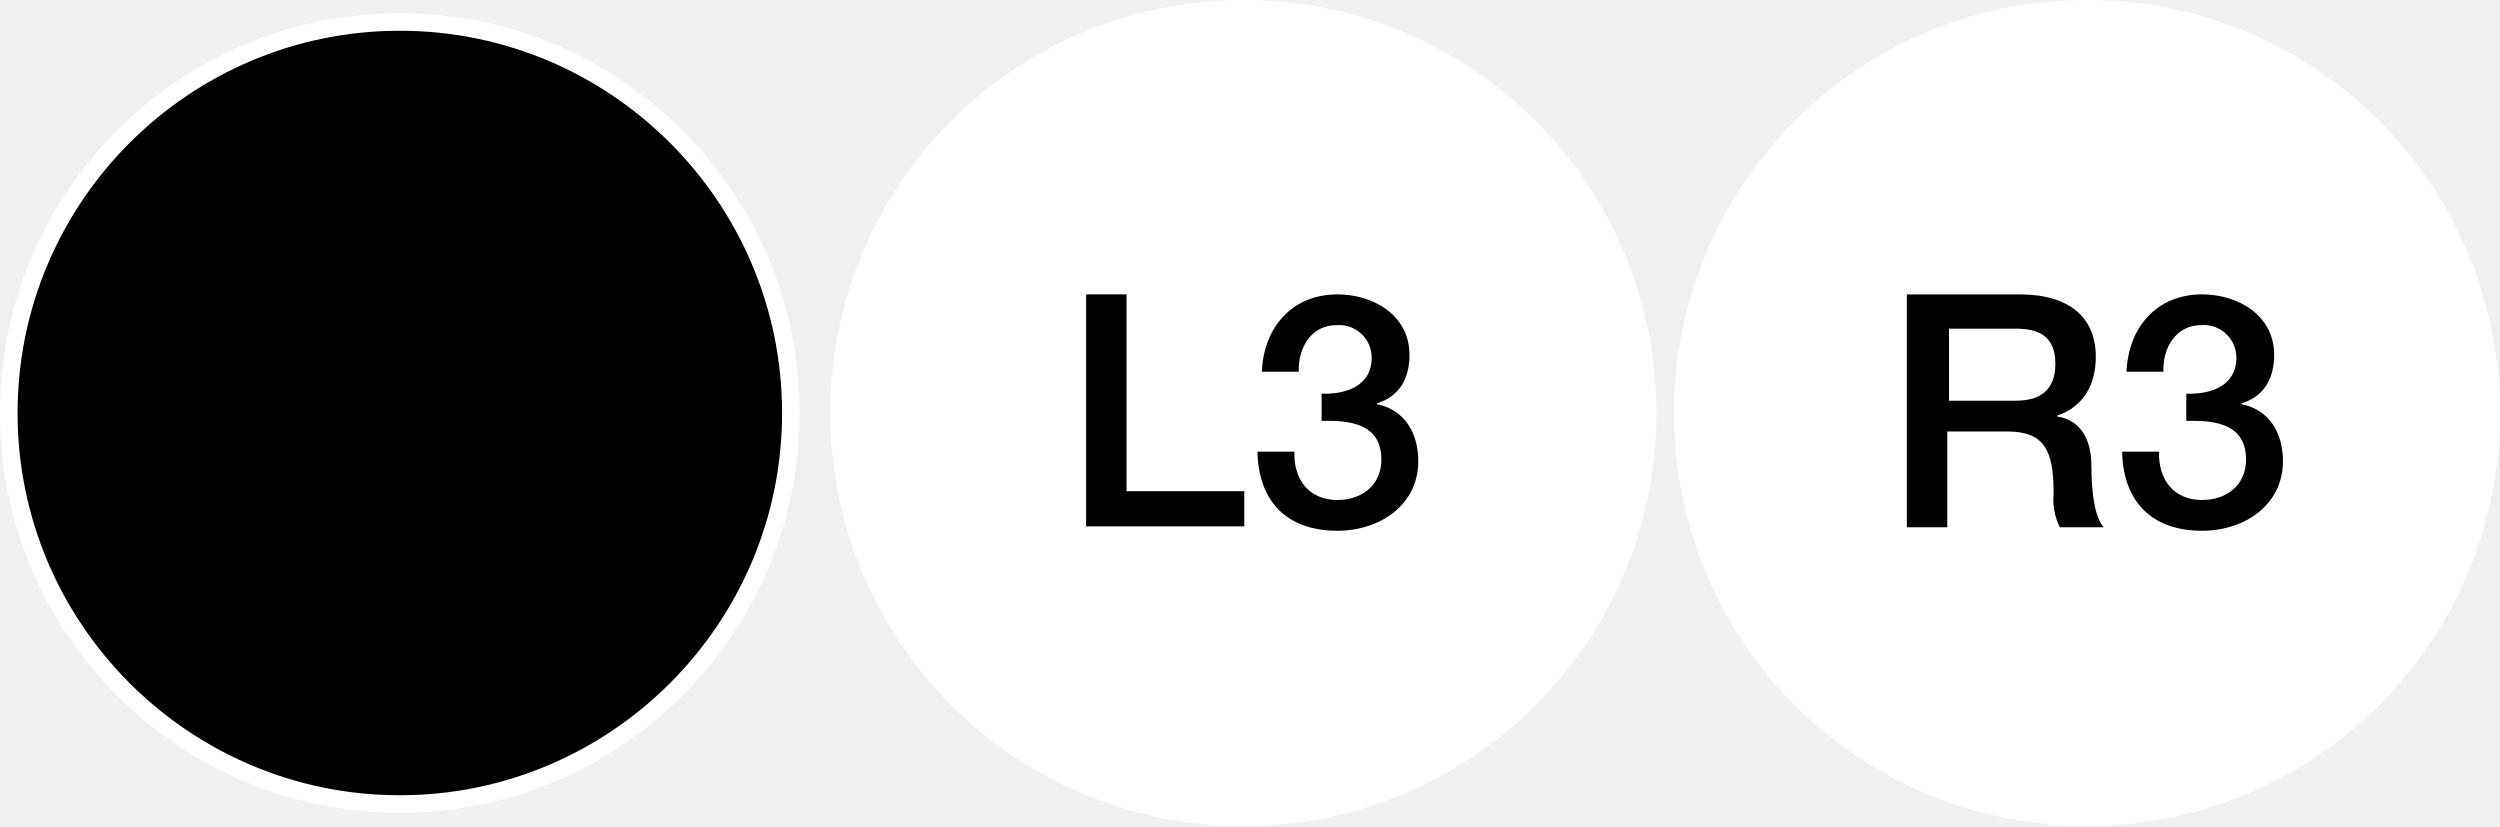
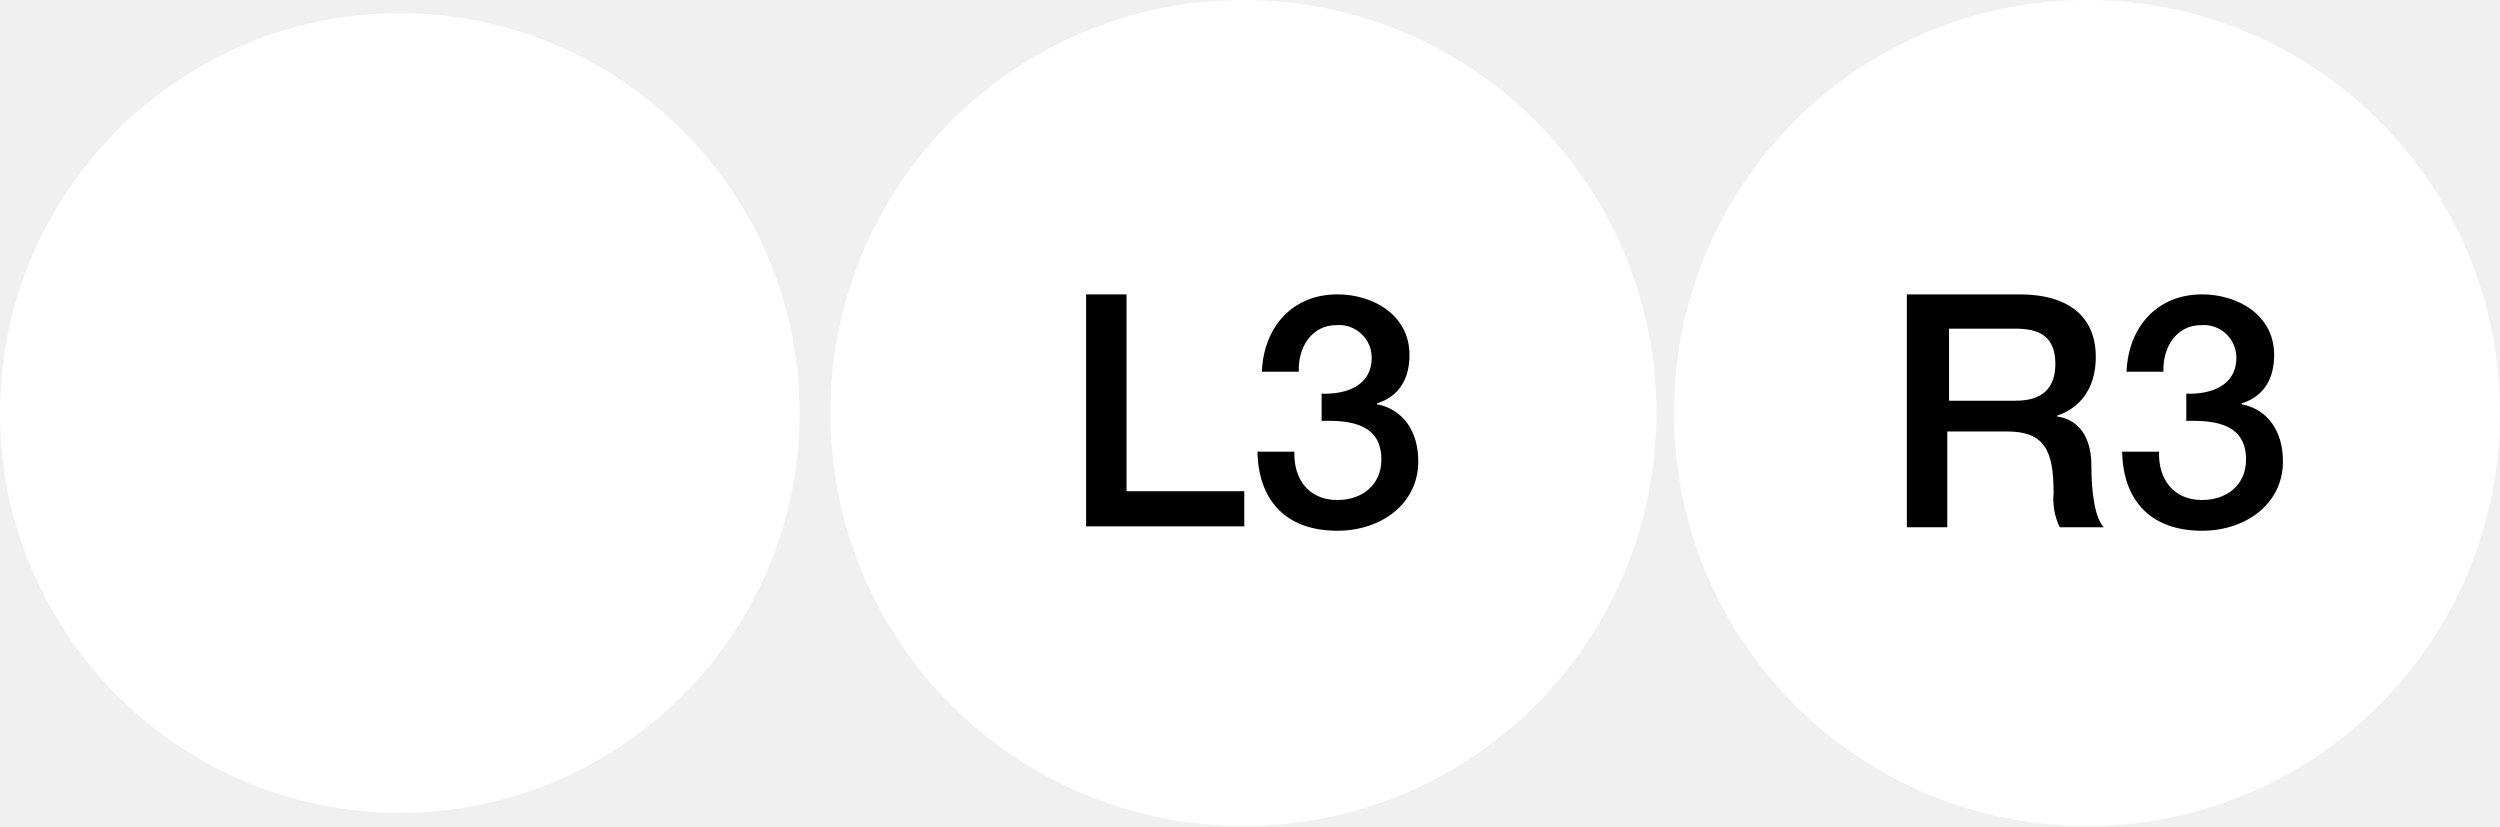
<svg xmlns="http://www.w3.org/2000/svg" width="284.5" height="94" viewBox="0 0 284.5 94">
  <g id="sticks" transform="translate(814.5 -494)">
    <g id="g12">
      <g id="g8">
-         <g id="path4">
+         <g id="path4" fill="#fff">
          <path d="M -769 585.5 C -775 585.5 -780.824 584.322 -786.308 581.999 C -791.606 579.756 -796.366 576.545 -800.455 572.455 C -804.545 568.366 -807.756 563.606 -809.999 558.308 C -812.322 552.824 -813.5 547 -813.5 541 C -813.5 535 -812.322 529.176 -809.999 523.692 C -807.756 518.394 -804.545 513.634 -800.455 509.545 C -796.366 505.455 -791.606 502.244 -786.308 500.001 C -780.824 497.678 -775 496.5 -769 496.5 C -763 496.5 -757.176 497.678 -751.692 500.001 C -746.394 502.244 -741.634 505.455 -737.545 509.545 C -733.455 513.634 -730.244 518.394 -728.001 523.692 C -725.678 529.176 -724.5 535 -724.5 541 C -724.5 547 -725.678 552.824 -728.001 558.308 C -730.244 563.606 -733.455 568.366 -737.545 572.455 C -741.634 576.545 -746.394 579.756 -751.692 581.999 C -757.176 584.322 -763 585.5 -769 585.5 Z" stroke="none" />
          <path d="M -769 584.5 C -745.014 584.5 -725.5 564.986 -725.5 541 C -725.5 517.014 -745.014 497.5 -769 497.5 C -792.986 497.5 -812.5 517.014 -812.5 541 C -812.5 564.986 -792.986 584.5 -769 584.5 M -769 586.5 C -794.1 586.5 -814.5 566.1 -814.5 541 C -814.5 515.9 -794.1 495.5 -769 495.5 C -743.9 495.5 -723.5 515.9 -723.5 541 C -723.5 566.1 -743.9 586.5 -769 586.5 Z" stroke="none" fill="#fff" />
        </g>
      </g>
-       <circle id="circle10" cx="27.3" cy="27.3" r="27.3" transform="translate(-796.3 513.7)" />
+       <circle id="circle10" cx="27.3" cy="27.3" r="27.3" transform="translate(-796.3 513.7)" fill="#fff" />
    </g>
    <g id="g28">
      <g id="g18">
        <path id="path14" d="M-577,586.5A45.537,45.537,0,0,1-622.5,541,45.537,45.537,0,0,1-577,495.5,45.537,45.537,0,0,1-531.5,541,45.537,45.537,0,0,1-577,586.5Z" fill="#fff" />
        <path id="path16" d="M-577,497a44,44,0,0,1,44,44,44,44,0,0,1-44,44,44,44,0,0,1-44-44,44,44,0,0,1,44-44m0-3a46.946,46.946,0,0,0-47,47,46.946,46.946,0,0,0,47,47,46.946,46.946,0,0,0,47-47,46.946,46.946,0,0,0-47-47Z" fill="#fff" />
      </g>
      <circle id="circle20" cx="27.3" cy="27.3" r="27.3" transform="translate(-604.3 513.7)" fill="#fff" />
      <g id="g26">
        <path id="path22" d="M-597.3,527.5h12.6c5.8,0,8.7,2.7,8.7,7.1,0,5.1-3.5,6.4-4.4,6.7v.1c1.6.2,3.9,1.4,3.9,5.6,0,3.1.4,5.9,1.4,7h-5a7.359,7.359,0,0,1-.7-3.9c0-4.8-1-7-5.3-7h-6.8V554h-4.6V527.5Zm4.6,12.1h7.6q4.5,0,4.5-4.2c0-3.4-2.2-4-4.6-4h-7.5Z" />
        <path id="path24" d="M-565.7,538.8c2.8.1,5.7-.9,5.7-4.1a3.709,3.709,0,0,0-4-3.7c-2.9,0-4.4,2.6-4.3,5.3h-4.2c.2-5,3.4-8.8,8.6-8.8,4,0,8.2,2.3,8.2,6.9,0,2.6-1.1,4.7-3.7,5.5v.1c3,.6,4.7,3.1,4.7,6.5,0,4.9-4.3,7.9-9.2,7.9-6,0-9-3.6-9.1-9h4.2c-.1,3.1,1.6,5.5,4.9,5.5,2.8,0,5-1.7,5-4.6,0-4-3.4-4.5-6.8-4.4v-3.1Z" />
      </g>
    </g>
    <g id="g44">
      <g id="g34">
        <path id="path30" d="M-673,586.5A45.537,45.537,0,0,1-718.5,541,45.537,45.537,0,0,1-673,495.5,45.537,45.537,0,0,1-627.5,541,45.537,45.537,0,0,1-673,586.5Z" fill="#fff" />
        <path id="path32" d="M-673,497a44,44,0,0,1,44,44,44,44,0,0,1-44,44,44,44,0,0,1-44-44,44,44,0,0,1,44-44m0-3a46.946,46.946,0,0,0-47,47,46.946,46.946,0,0,0,47,47,46.946,46.946,0,0,0,47-47,46.946,46.946,0,0,0-47-47Z" fill="#fff" />
      </g>
      <circle id="circle36" cx="27.3" cy="27.3" r="27.3" transform="translate(-700.3 513.7)" fill="#fff" />
      <g id="g42">
        <path id="path38" d="M-690.9,527.5h4.6v22.4h13.4v4h-18Z" />
        <path id="path40" d="M-664.1,538.8c2.8.1,5.7-.9,5.7-4.1a3.709,3.709,0,0,0-4-3.7c-2.9,0-4.4,2.6-4.3,5.3h-4.2c.2-5,3.4-8.8,8.6-8.8,4,0,8.2,2.3,8.2,6.9,0,2.6-1.1,4.7-3.7,5.5v.1c3,.6,4.7,3.1,4.7,6.5,0,4.9-4.3,7.9-9.2,7.9-6,0-9-3.6-9.1-9h4.2c-.1,3.1,1.6,5.5,4.9,5.5,2.8,0,5-1.7,5-4.6,0-4-3.4-4.5-6.8-4.4v-3.1Z" />
      </g>
    </g>
  </g>
</svg>
